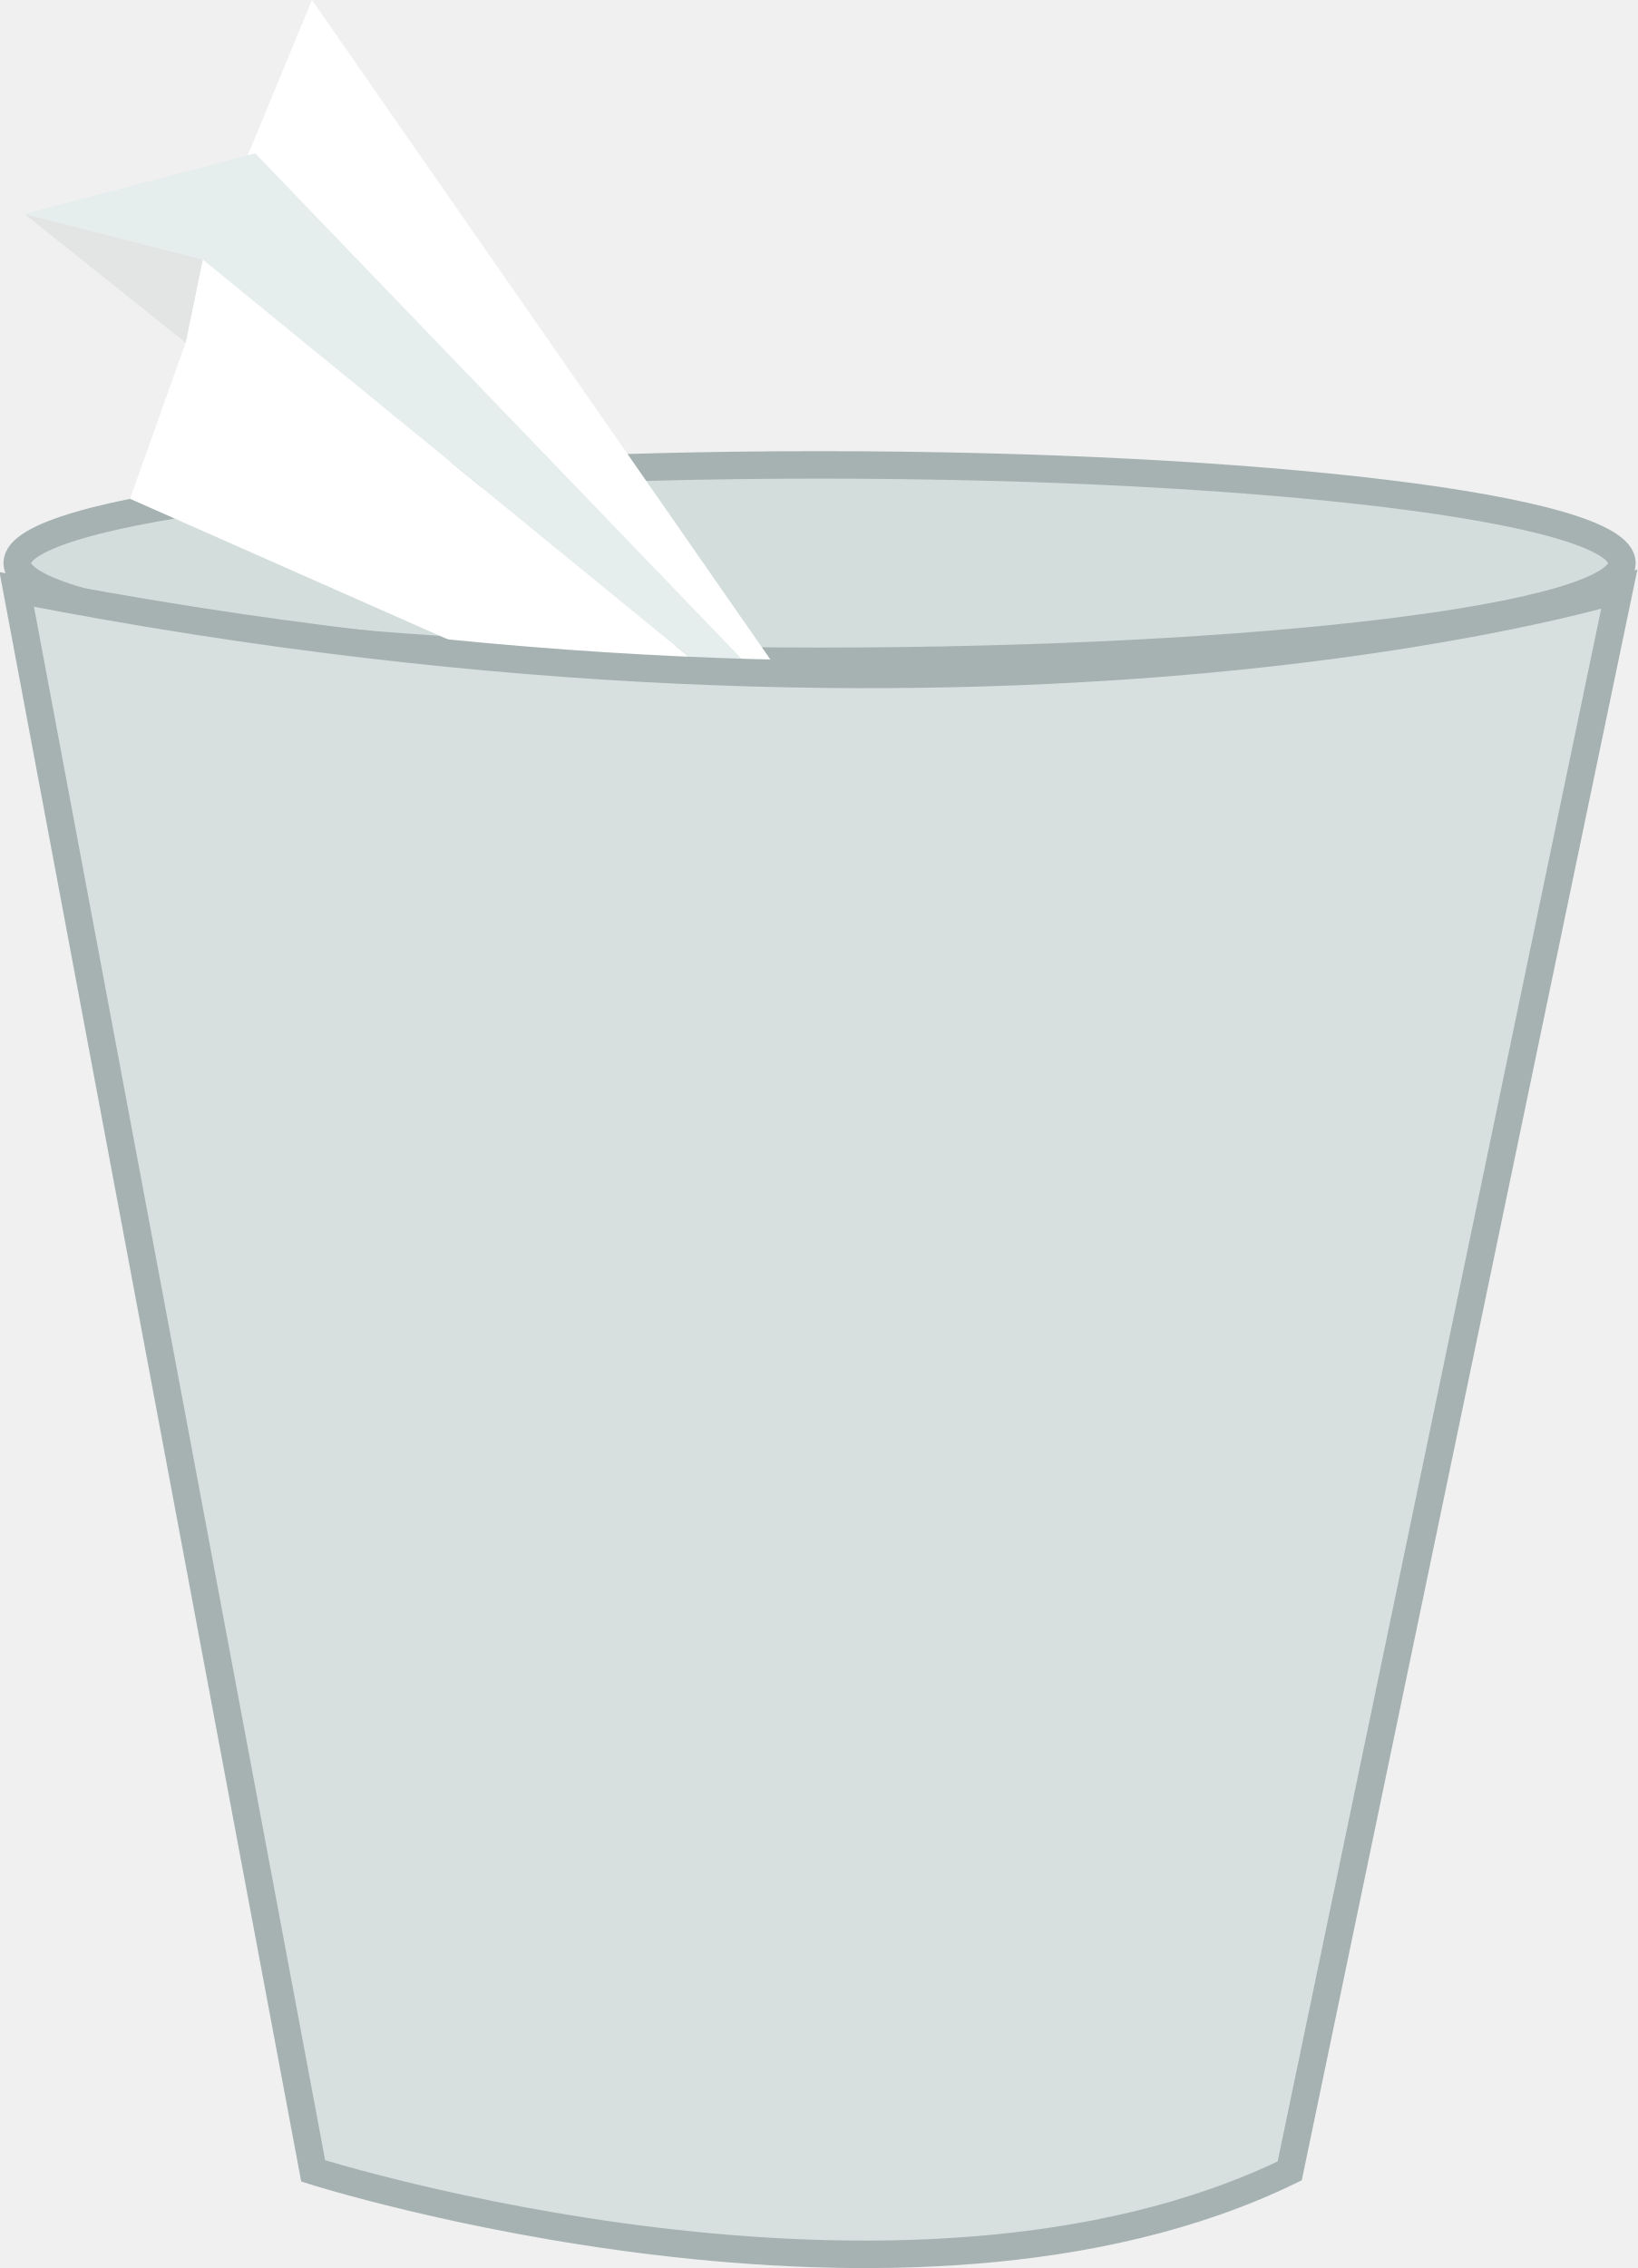
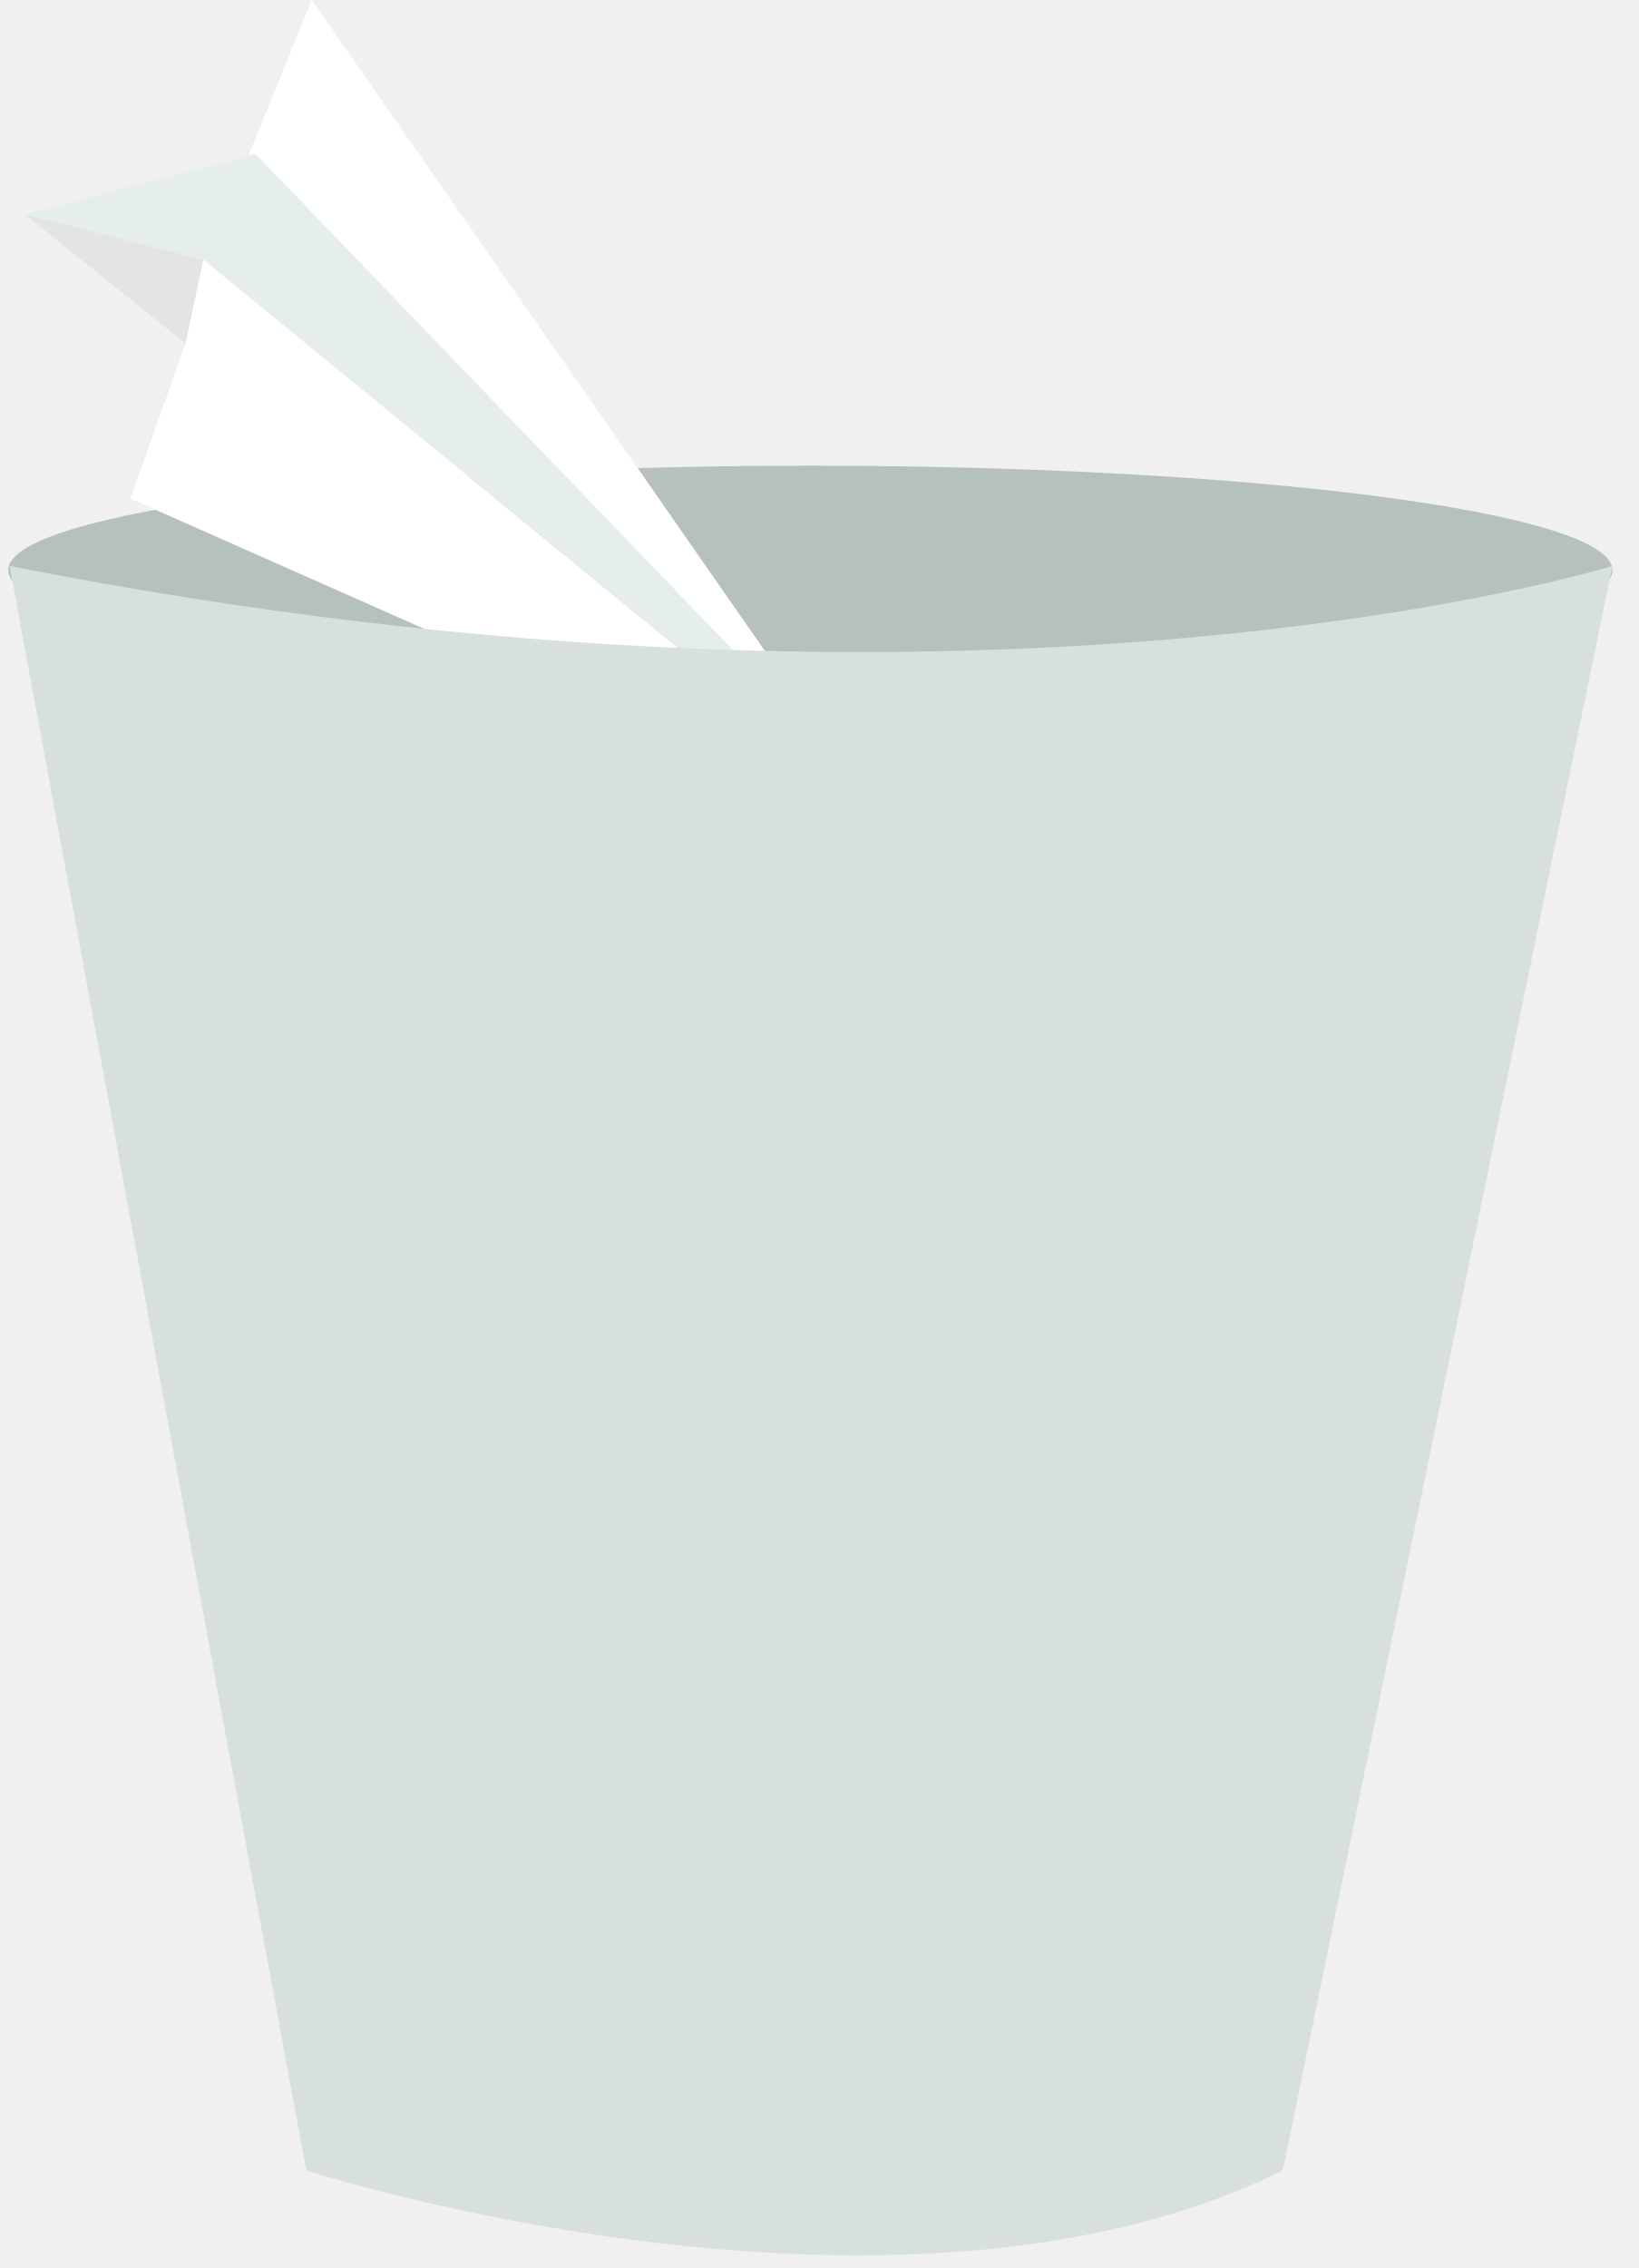
- <svg xmlns="http://www.w3.org/2000/svg" id="skraldespand" width="119.29" height="165.14" viewBox="0 0 119.29 165.14">
-   <defs>
-     <style>.cls-1{fill:#d3dddc;}.cls-1,.cls-5{stroke:#a6b2b1;stroke-miterlimit:10;stroke-width:2px;}.cls-2{fill:#fff;}.cls-3{fill:#e6eded;}.cls-4{fill:#e3e5e5;}.cls-5{fill:#d7e0df;}</style>
-   </defs>
-   <ellipse class="cls-1" cx="59.69" cy="41" rx="58.44" ry="7.15" />
-   <polygon class="cls-2" points="17.86 11.76 22.72 0 65.06 60.9 17.86 11.76" />
-   <polygon class="cls-3" points="1.78 15.58 18.59 11.17 67.5 61.98 14.77 18.9 1.78 15.58" />
-   <polygon class="cls-2" points="13.52 24.96 9.47 36.32 67.5 61.98 14.77 18.9 13.52 24.96" />
-   <polygon class="cls-4" points="1.78 15.58 13.52 24.96 14.77 18.9 1.78 15.58" />
-   <path class="cls-5" d="M1429.65,573.39s43,13.67,71.12,0l24-115.15s-45.39,13.92-116.71,0Z" transform="translate(-1406.84 -415.32)" />
+ <svg xmlns="http://www.w3.org/2000/svg" version="1.1" id="skraldespand" x="0px" y="0px" viewBox="0 0 119.3 165.1" style="enable-background:new 0 0 119.3 165.1;" xml:space="preserve">
+   <style type="text/css">
+ 	.st0{fill:#B6C1BF;}
+ 	.st1{fill:#FFFFFF;}
+ 	.st2{fill:#E6EDED;}
+ 	.st3{fill:#E3E5E5;}
+ 	.st4{fill:#D7E0DF;}
+ </style>
+   <ellipse class="st0" cx="59" cy="41.5" rx="58.4" ry="7.6" />
+   <g>
+     <polygon class="st1" points="17.9,11.8 22.7,0 65.1,60.9  " />
+     <polygon class="st2" points="1.8,15.6 18.6,11.2 67.5,62 14.8,18.9  " />
+     <polygon class="st1" points="13.5,25 9.5,36.3 67.5,62 14.8,18.9  " />
+     <polygon class="st3" points="1.8,15.6 13.5,25 14.8,18.9  " />
+   </g>
+   <path class="st4" d="M22.3,158c0,0,43,13.9,71.1,0l24-116.8c0,0-45.4,14.1-116.7,0L22.3,158z" />
</svg>
